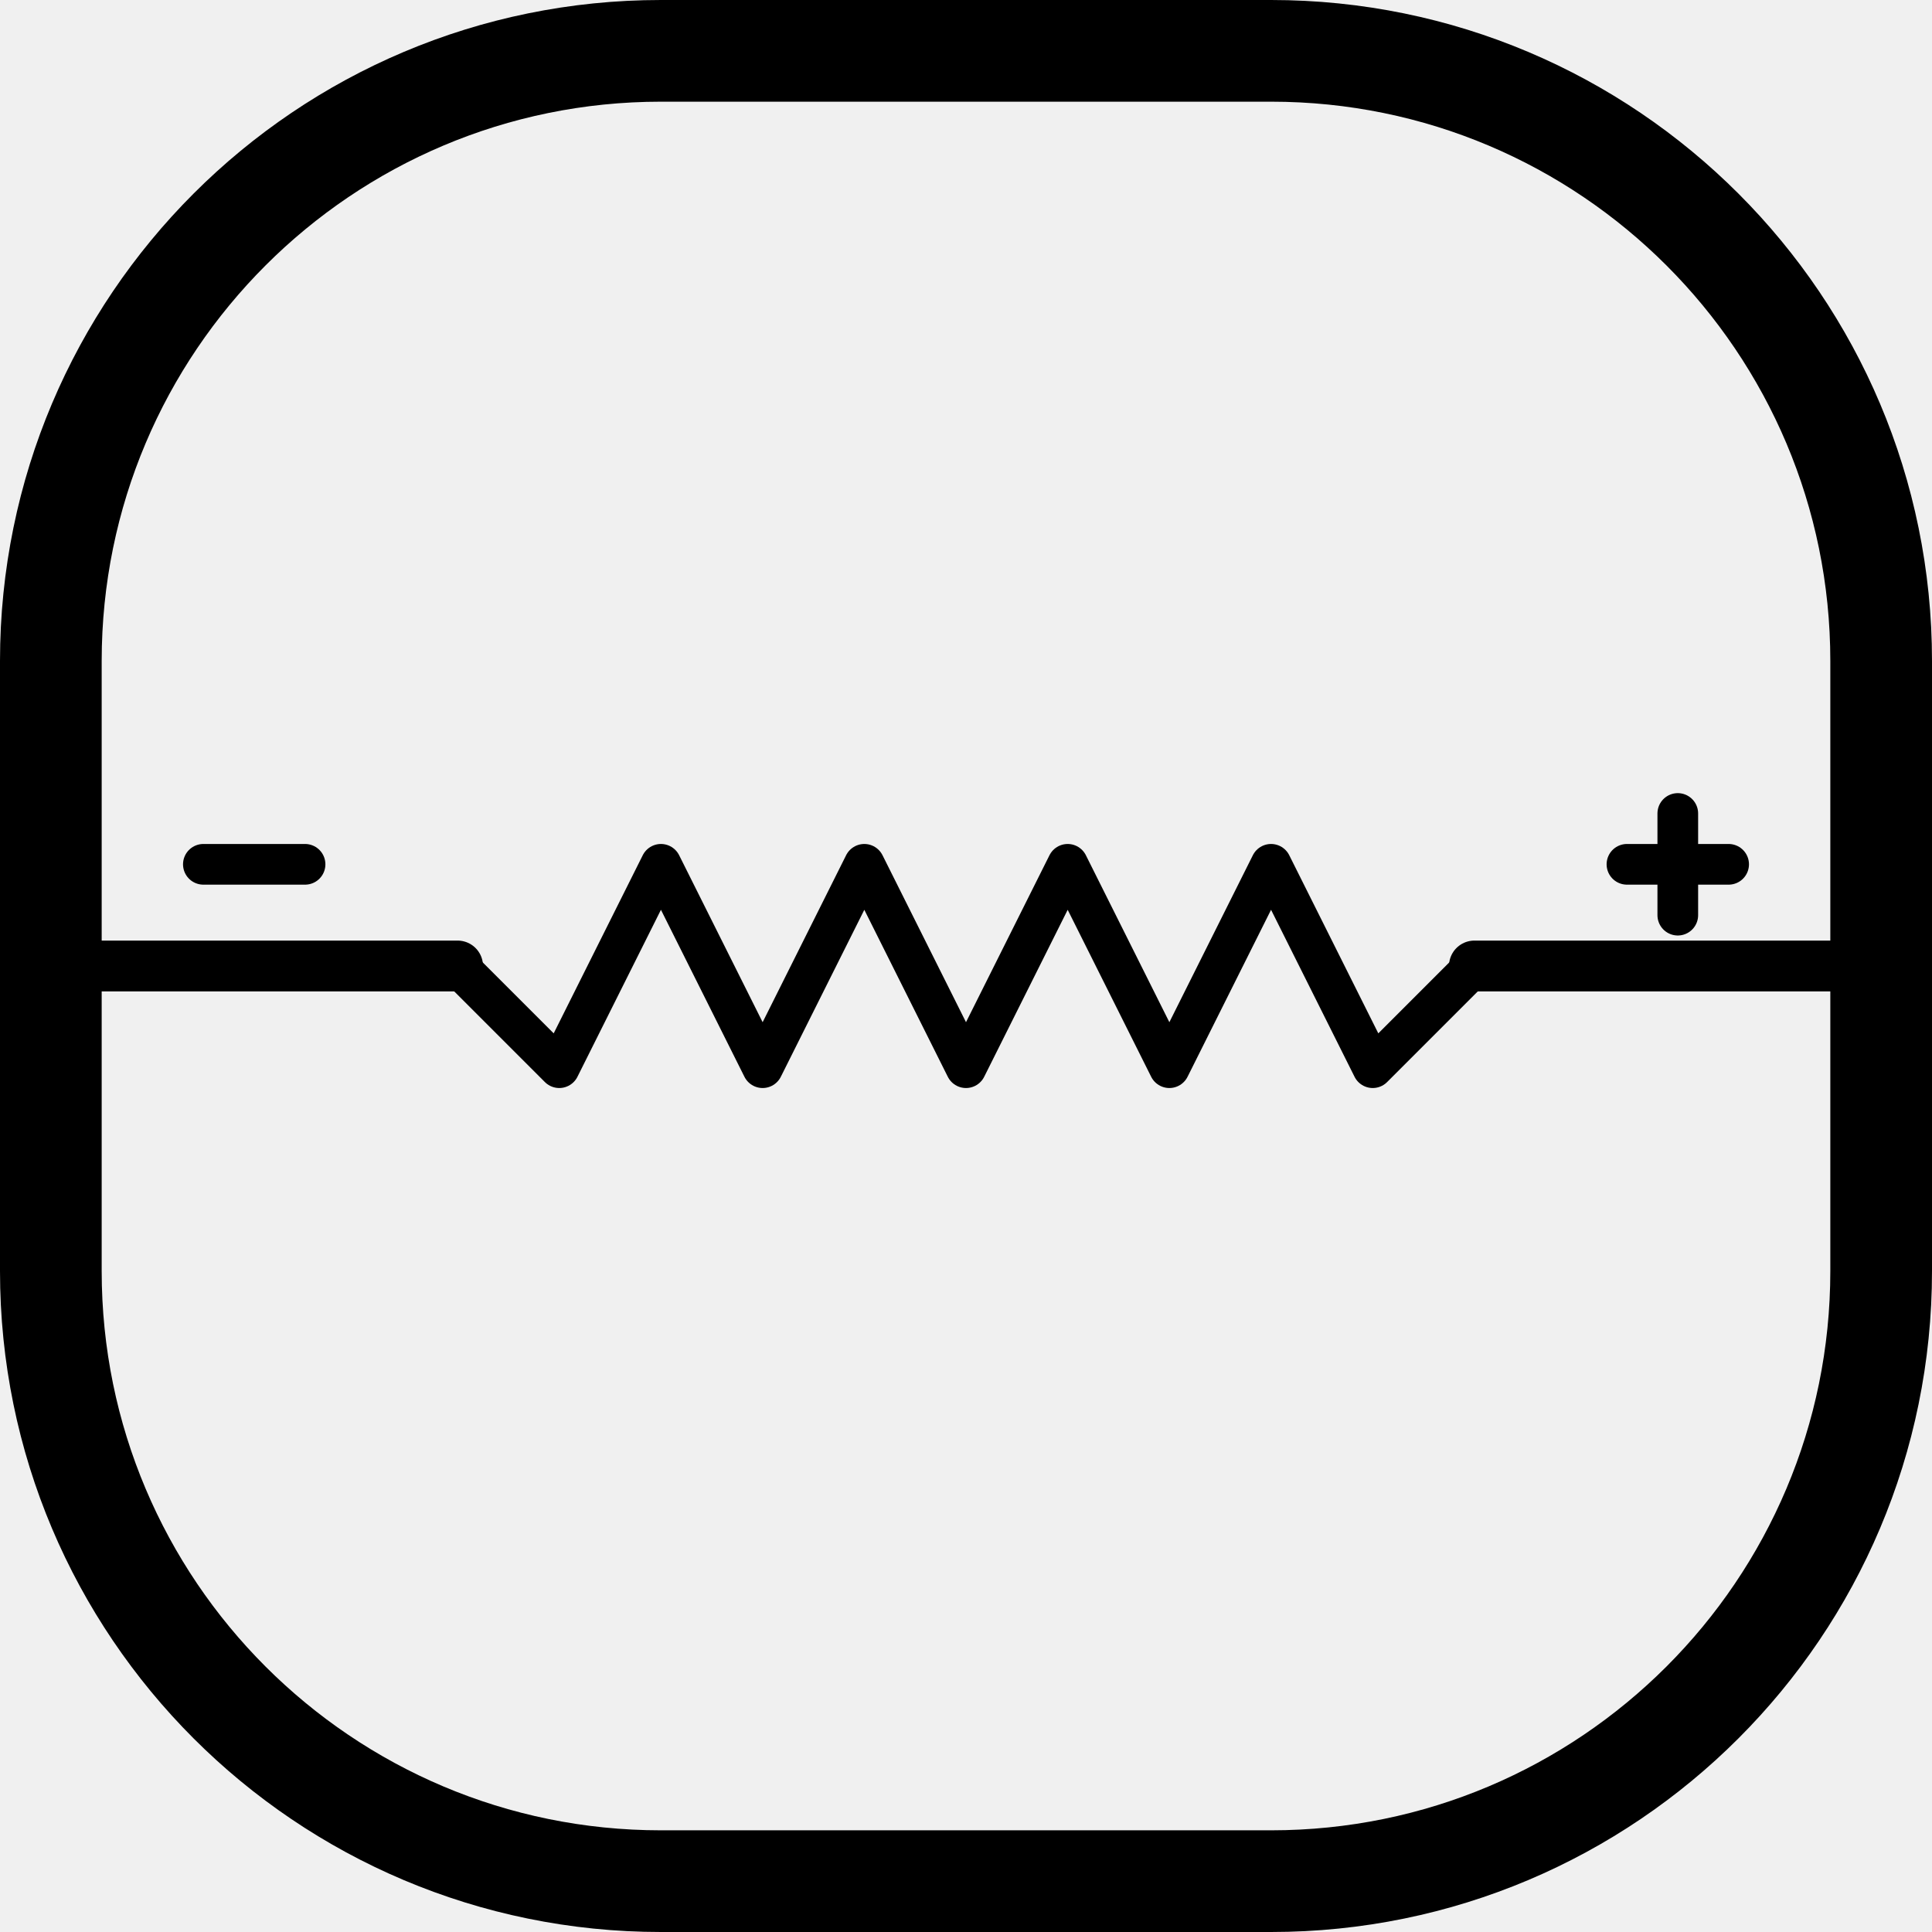
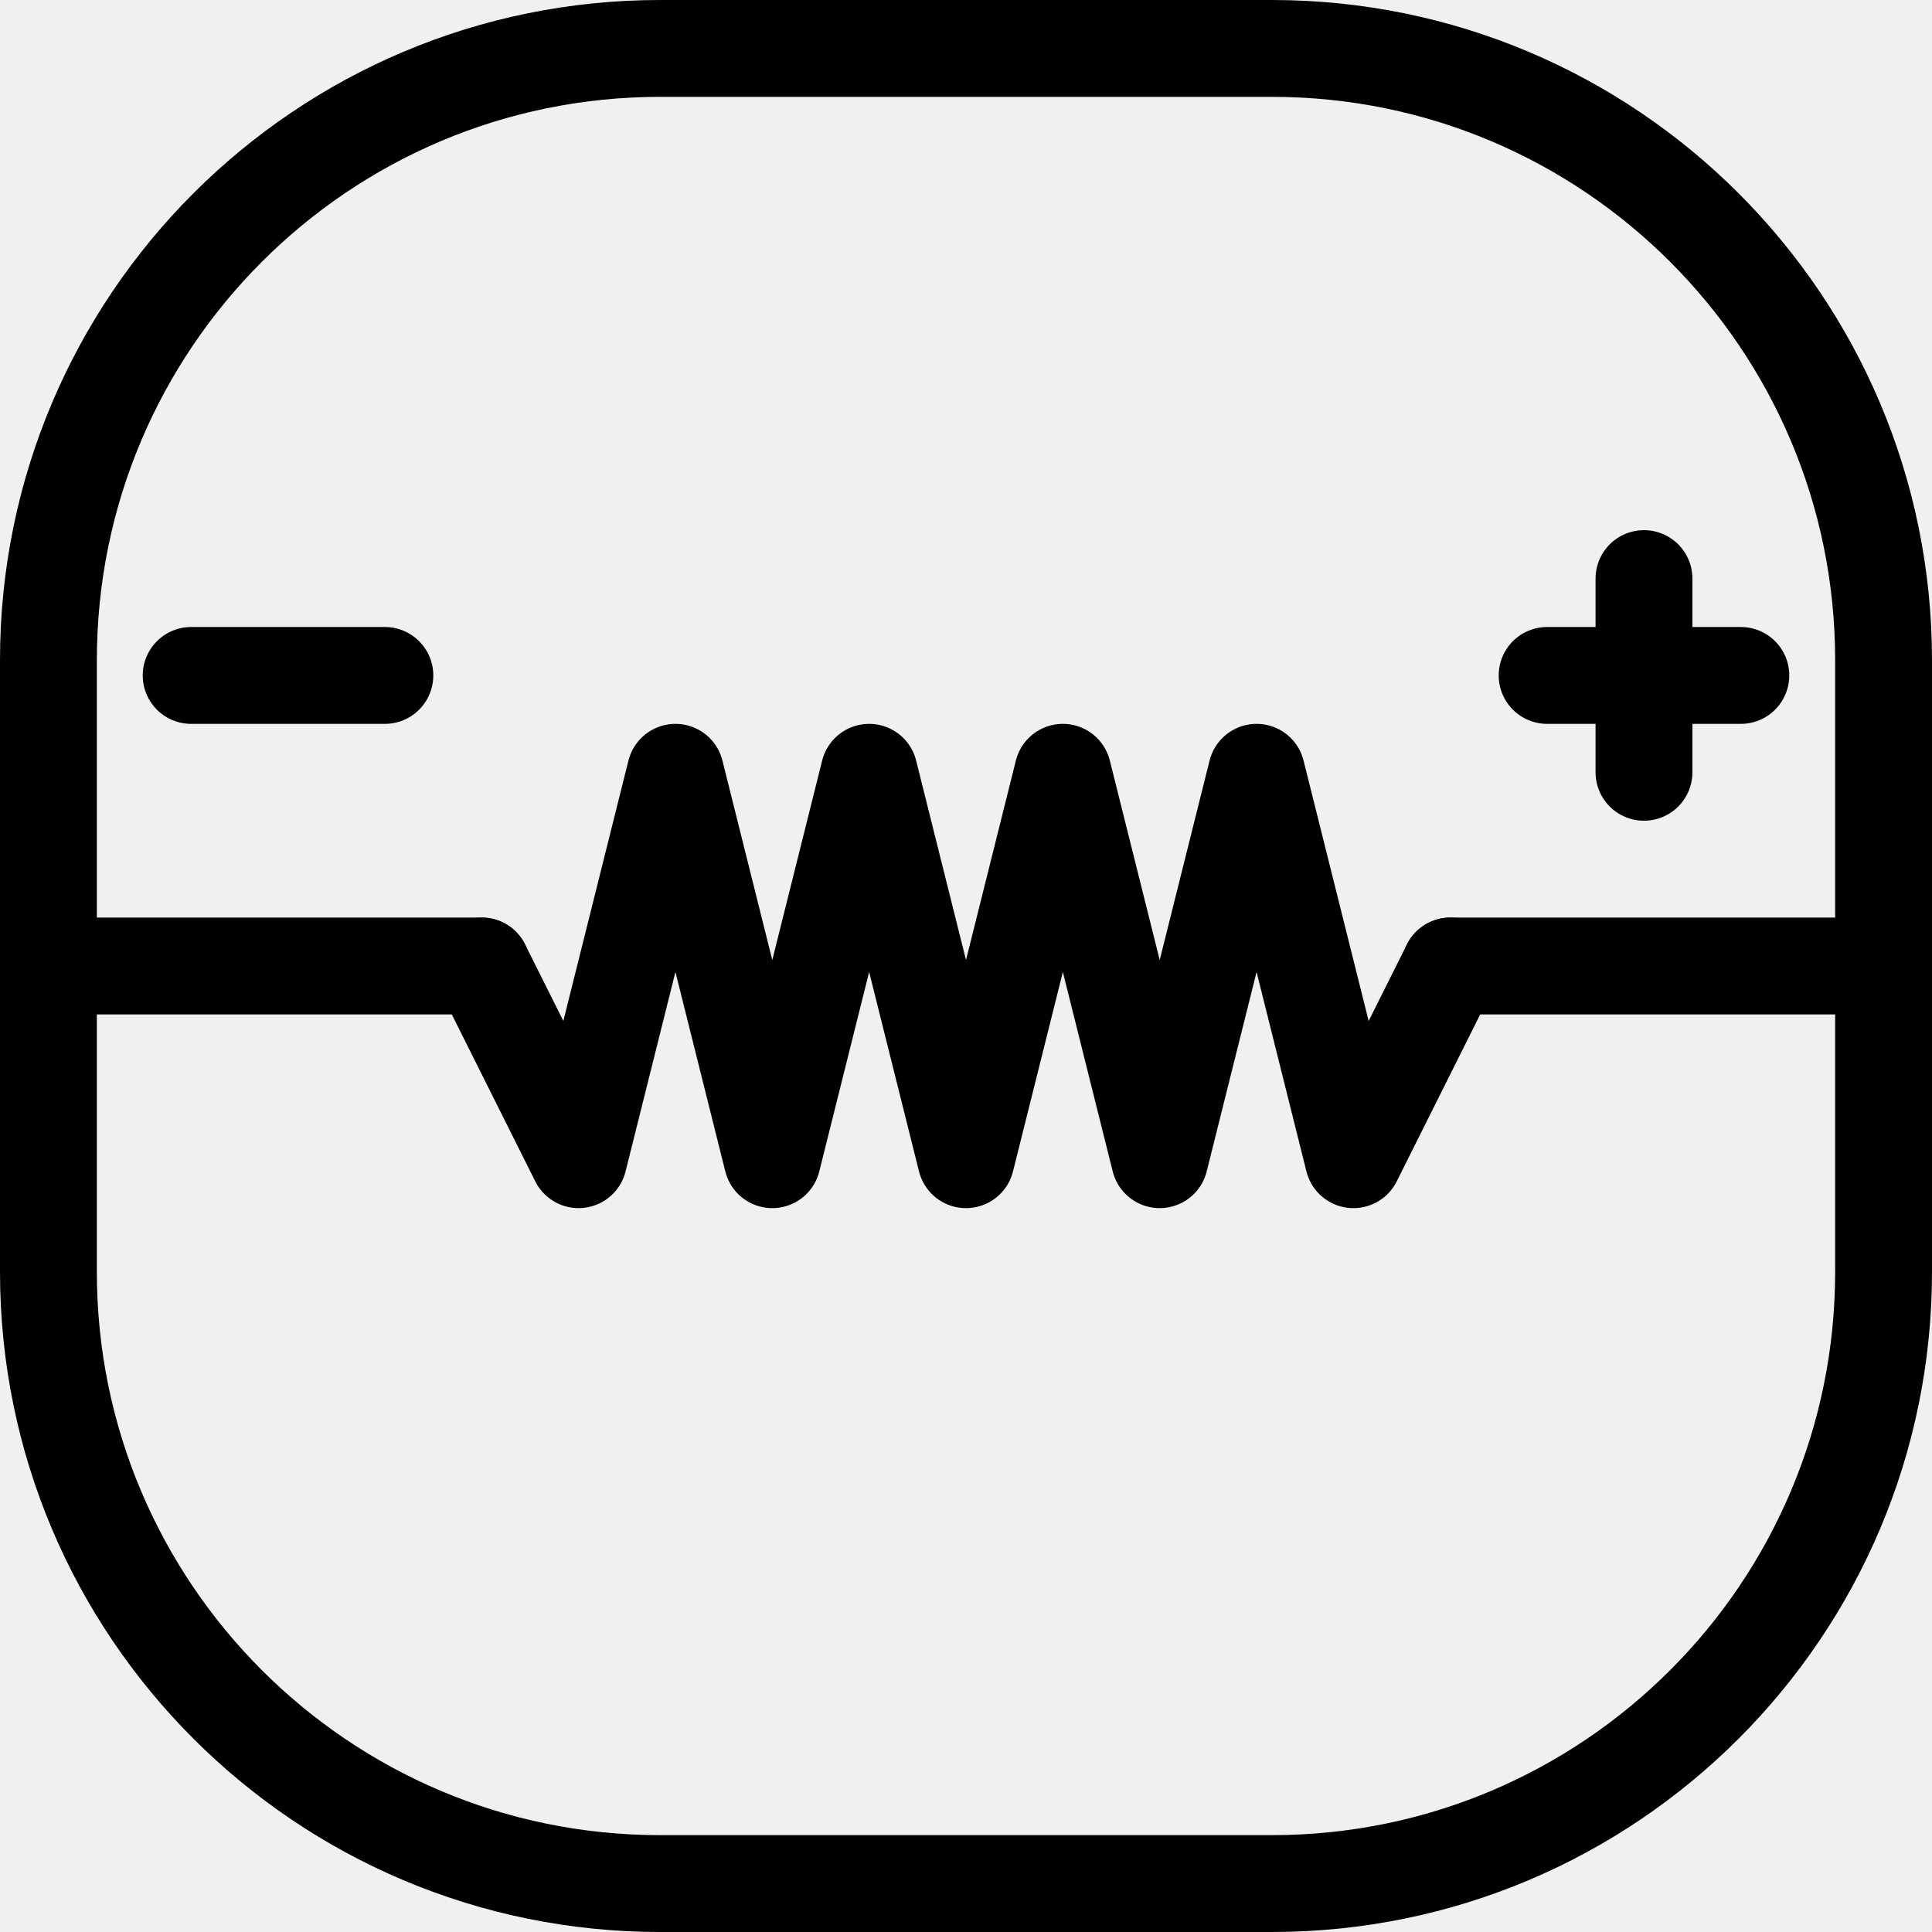
- <svg xmlns="http://www.w3.org/2000/svg" width="95mm" height="95mm" viewBox="0 0 95 95" version="1.1" id="svg1">
+ <svg xmlns="http://www.w3.org/2000/svg" width="99.737mm" height="99.737mm" viewBox="0 0 99.737 99.737" version="1.1" id="svg1">
  <defs id="defs1" />
-   <g id="layer1" transform="translate(-2.5,-2.5)">
-     <rect style="fill:none;fill-opacity:1;stroke:#000000;stroke-width:5;stroke-linecap:round;stroke-linejoin:round;stroke-miterlimit:0;stroke-dasharray:none;paint-order:markers stroke fill" id="rect1" width="90" height="90" x="5" y="5" ry="30" />
-     <path style="fill:none;stroke:#000000;stroke-width:2.5;stroke-linecap:round;stroke-linejoin:round;stroke-miterlimit:0;stroke-dasharray:none;paint-order:markers stroke fill" d="m 5,50 20,-3e-6 z" id="path3" />
-     <path style="fill:none;stroke:#000000;stroke-width:2.5;stroke-linecap:round;stroke-linejoin:round;stroke-miterlimit:0;stroke-dasharray:none;paint-order:markers stroke fill" d="M 95,50 H 75 95" id="path4" />
-     <path style="fill:none;stroke:#000000;stroke-width:2;stroke-linecap:round;stroke-linejoin:round;stroke-miterlimit:0;stroke-dasharray:none;paint-order:markers stroke fill" d="m 12.5,45 h 5 z" id="path6" />
-     <path style="fill:none;stroke:#000000;stroke-width:2;stroke-linecap:round;stroke-linejoin:round;stroke-miterlimit:0;stroke-dasharray:none;paint-order:markers stroke fill" d="m 87.5,45 h -2.5 v -2.5 2.5 h -2.5 2.5 v 2.5 -2.5 z" id="path7" />
-     <path style="fill:none;stroke:#000000;stroke-width:2;stroke-linecap:round;stroke-linejoin:round;stroke-miterlimit:0;stroke-dasharray:none;paint-order:markers stroke fill" d="m 25,50 5,5 5,-10 5,10 5,-10 L 50,55 l 5,-10 5,10 5,-10 5,10 L 75,50" id="path8" />
+   <g id="layer1" transform="matrix(1.052632,0,0,1.052632,-2.763158,-2.763158)">
+     <rect style="fill:none;fill-opacity:1;stroke:#000000;stroke-width:4.75;stroke-linecap:round;stroke-linejoin:round;stroke-miterlimit:0;stroke-dasharray:none;paint-order:markers stroke fill" id="rect1" width="90" height="90" x="5" y="5" ry="30" />
+     <path style="fill:#ffffff;stroke:#000000;stroke-width:4.75;stroke-linecap:round;stroke-linejoin:round;stroke-miterlimit:0;stroke-dasharray:none;paint-order:markers stroke fill" d="M 92.75,50 H 73.75" id="path1" />
+     <path style="fill:#ffffff;stroke:#000000;stroke-width:4.75;stroke-linecap:round;stroke-linejoin:round;stroke-miterlimit:0;stroke-dasharray:none;paint-order:markers stroke fill" d="M 7.25,50 H 26.25" id="path2" />
+     <path style="fill:#ffffff;stroke:#000000;stroke-width:4.75;stroke-linecap:round;stroke-linejoin:round;stroke-miterlimit:0;stroke-dasharray:none;paint-order:markers stroke fill" d="m 83.25,31 v 9.5" id="path3" />
+     <path style="fill:#ffffff;stroke:#000000;stroke-width:4.75;stroke-linecap:round;stroke-linejoin:round;stroke-miterlimit:0;stroke-dasharray:none;paint-order:markers stroke fill" d="m 78.5,35.75 h 9.5" id="path4" />
+     <path style="fill:#ffffff;stroke:#000000;stroke-width:4.75;stroke-linecap:round;stroke-linejoin:round;stroke-miterlimit:0;stroke-dasharray:none;paint-order:markers stroke fill" d="m 12,35.75 h 9.5" id="path5" />
+     <path style="fill:none;stroke:#000000;stroke-width:4.75;stroke-linecap:round;stroke-linejoin:round;stroke-miterlimit:0;stroke-dasharray:none;paint-order:markers stroke fill" d="M 26.25,50 31,59.5 l 4.75,-19 4.75,19 4.75,-19 4.75,19 4.75,-19 4.75,19 4.75,-19 4.75,19 4.75,-9.5" id="path13" />
  </g>
</svg>
